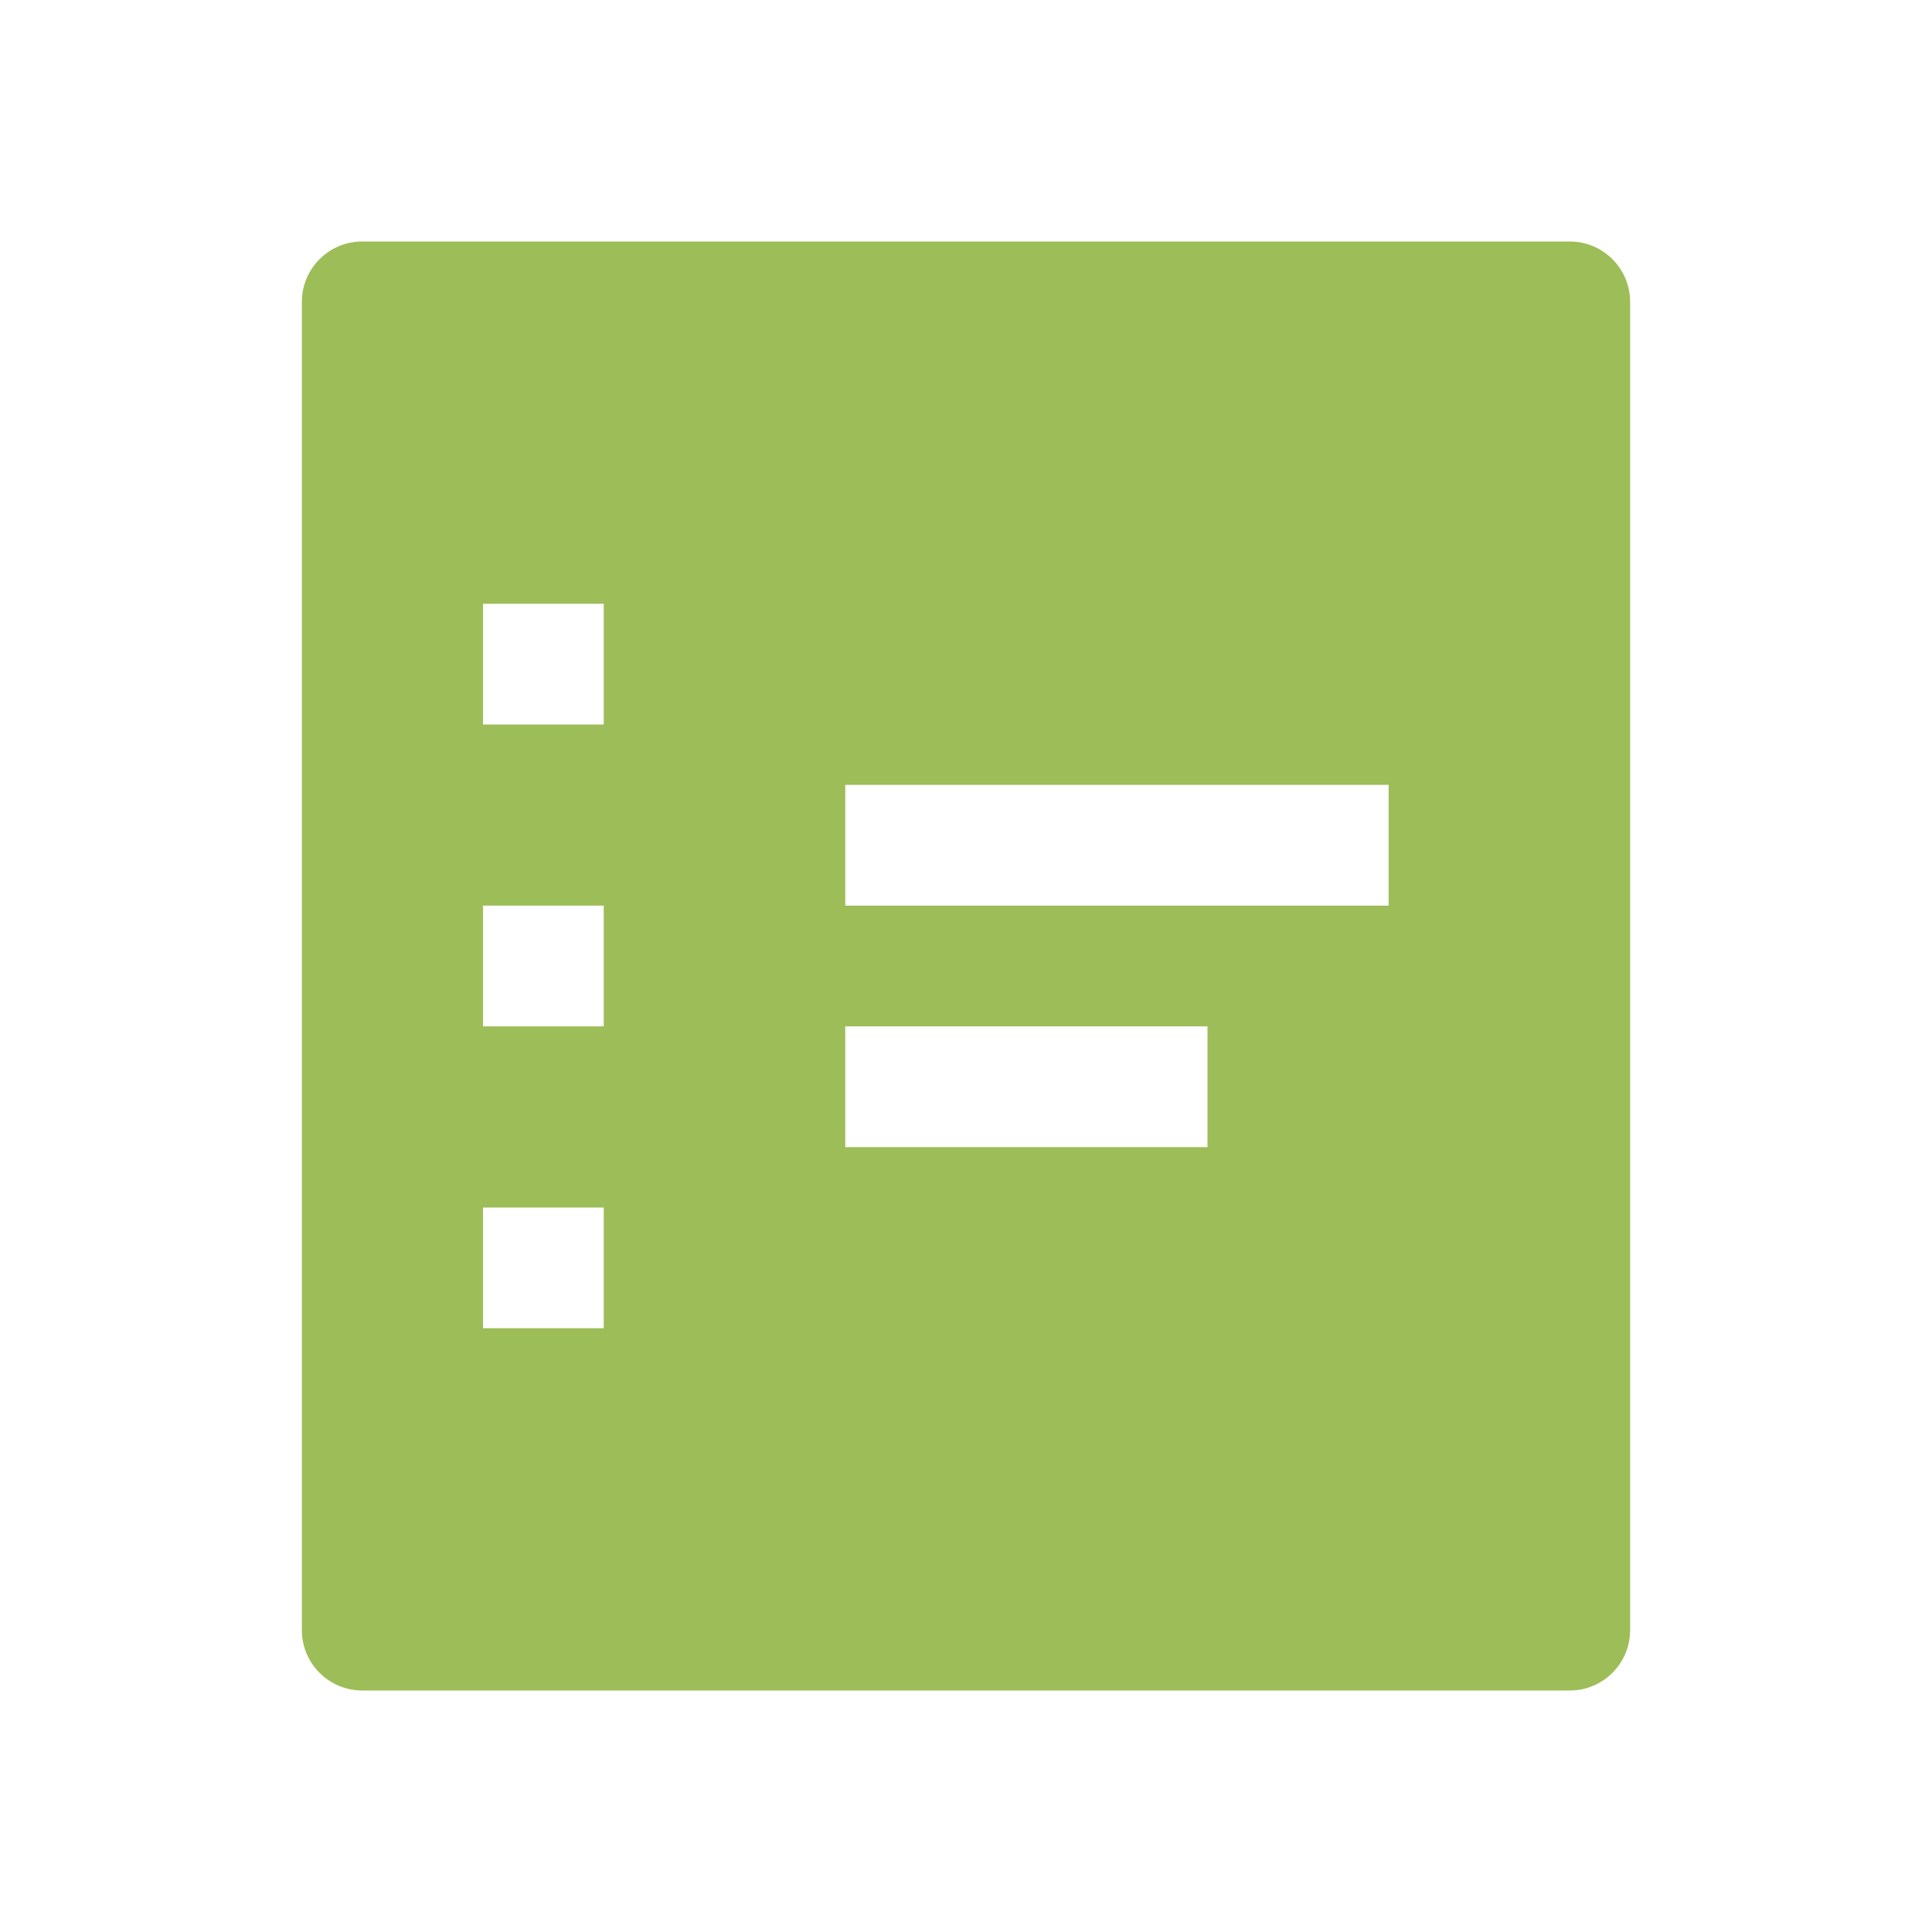
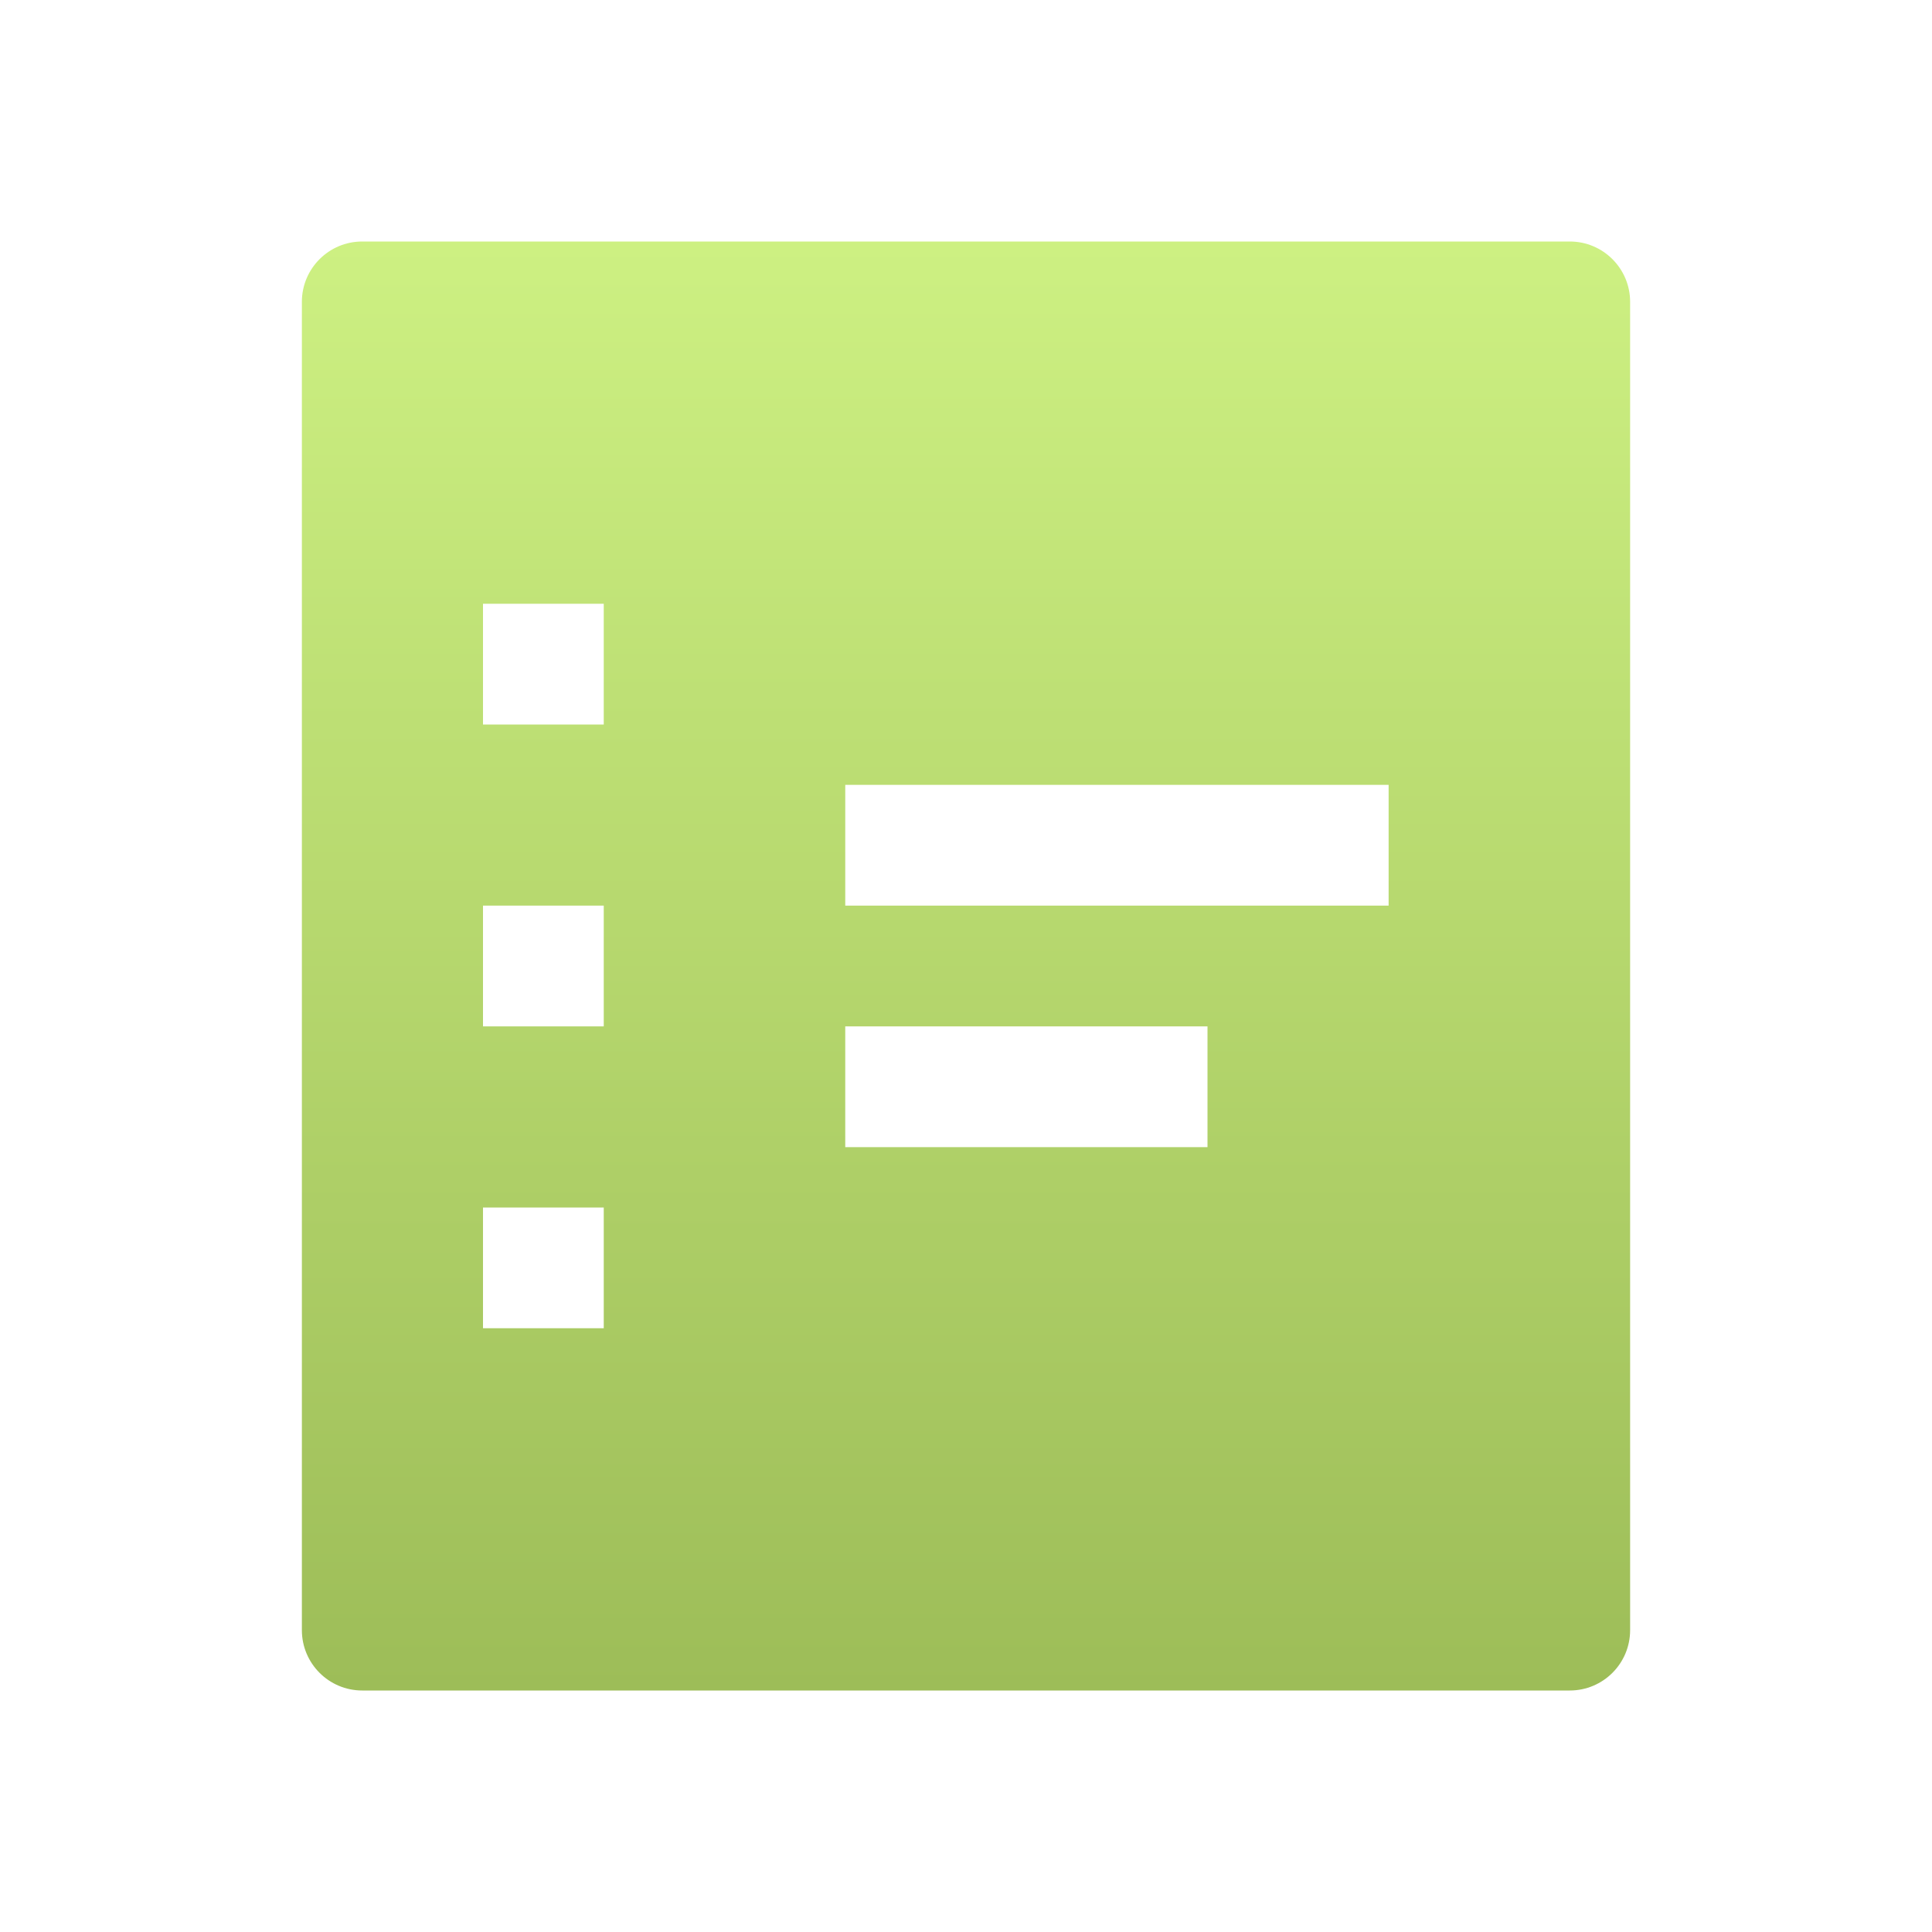
<svg xmlns="http://www.w3.org/2000/svg" width="32" height="32" viewBox="0 0 32 32">
-   <path fill="#9DBD58" d="M26,4 L6,4 C5.447,4 5,4.448 5,5 L5,27 C5,27.552 5.447,28 6,28 L26,28 C26.553,28 27,27.552 27,27 L27,5 C27,4.448 26.553,4 26,4 Z M10,22 L8,22 L8,20 L10,20 L10,22 Z M10,17 L8,17 L8,15 L10,15 L10,17 Z M10,12 L8,12 L8,10 L10,10 L10,12 Z M20,19 L14,19 L14,17 L20,17 L20,19 Z M23,15 L14,15 L14,13 L23,13 L23,15 Z" />
+   <defs>
+     <linearGradient id="lib-a" x1="50%" x2="50%" y1="0%" y2="100%">
+       <stop offset="0%" stop-color="#CDF082" />
+       <stop offset="100%" stop-color="#9DBD58" />
+     </linearGradient>
+   </defs>
+   <path fill="url(#lib-a)" fill-rule="evenodd" d="M26,4 L6,4 C5.447,4 5,4.448 5,5 L5,27 C5,27.552 5.447,28 6,28 L26,28 C26.553,28 27,27.552 27,27 L27,5 C27,4.448 26.553,4 26,4 Z M10,22 L8,22 L8,20 L10,20 L10,22 Z M10,17 L8,17 L8,15 L10,15 L10,17 Z M10,12 L8,12 L8,10 L10,10 L10,12 Z M20,19 L14,19 L14,17 L20,17 L20,19 Z M23,15 L14,15 L14,13 L23,13 L23,15 Z" />
</svg>
